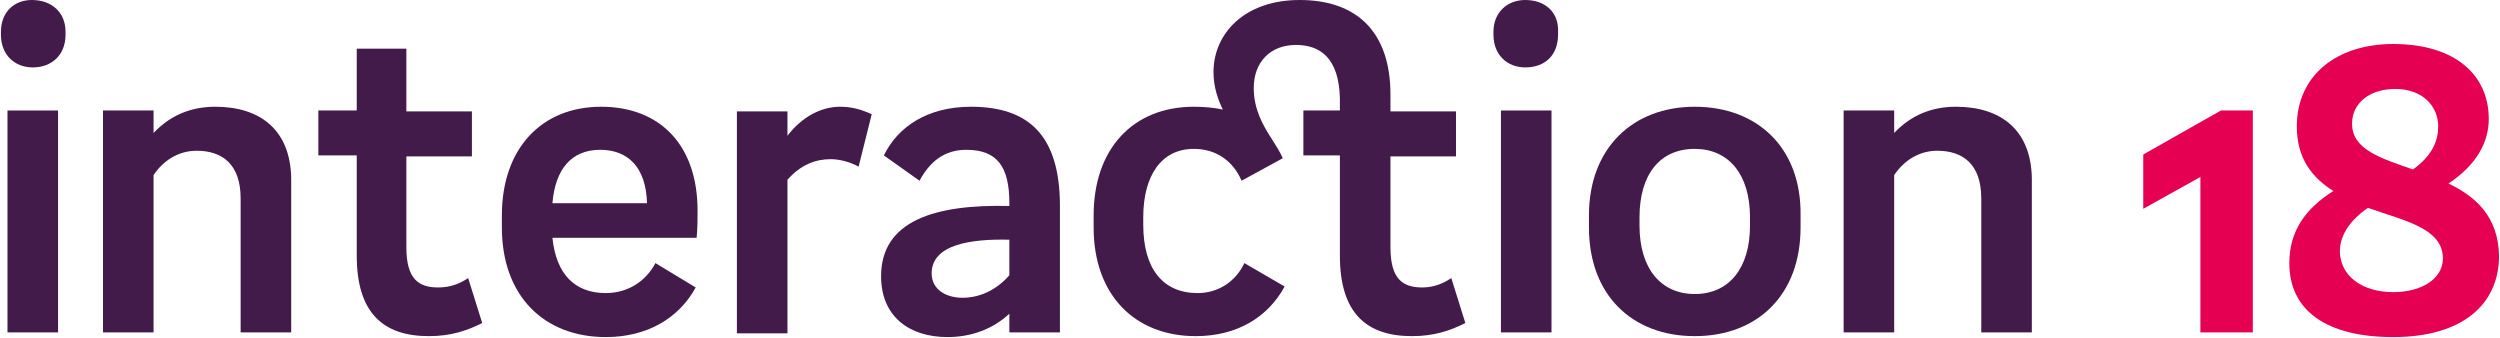
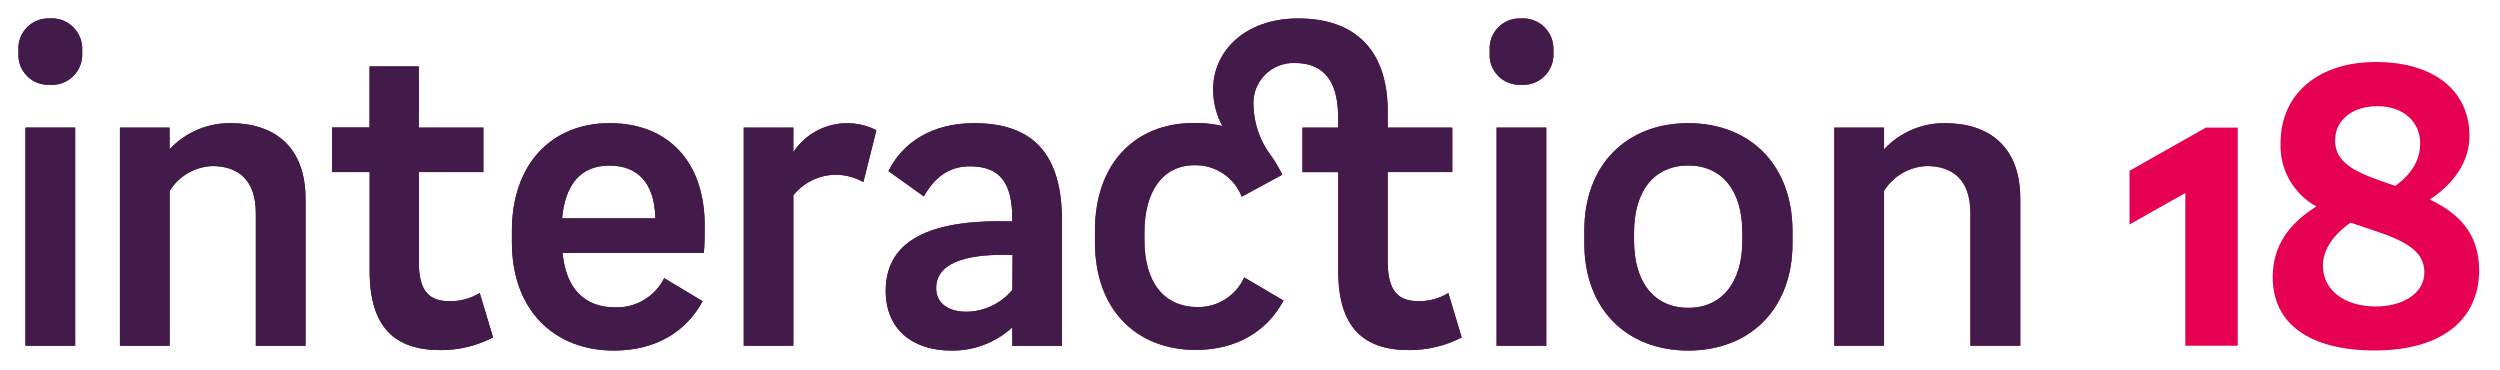
- <svg xmlns="http://www.w3.org/2000/svg" version="1.1" id="Layer_1" x="0px" y="0px" viewBox="0 0 267 36" style="enable-background:new 0 0 267 36;" xml:space="preserve">
-   <style type="text/css">
- 	.st0{fill:#421B4B;}
- 	.st1{fill:#E50051;}
- </style>
-   <g id="XMLID_2_">
-     <rect id="XMLID_25_" x="0.8" y="11.8" class="st0" width="5.4" height="23.7" />
-     <path id="XMLID_24_" class="st0" d="M23,11.4c-2.6,0-4.8,0.9-6.6,2.8v-2.4H11v23.7h5.4V18.7c1-1.5,2.6-2.6,4.6-2.6   c2.7,0,4.7,1.4,4.7,5.1v14.3h5.4V19.5C31.2,13.9,27.8,11.4,23,11.4z" />
-     <path id="XMLID_23_" class="st0" d="M46.8,30.7c-2.1,0-3.4-0.9-3.4-4.3v-9.7h7v-4.8h-7V5.2h-5.3v6.6h-4.1v4.8h4.1v10.7   c0,6.1,2.8,8.6,7.7,8.6c2.4,0,4.1-0.6,5.7-1.4l-1.5-4.8C49.1,30.3,48.1,30.7,46.8,30.7z" />
-     <path id="XMLID_20_" class="st0" d="M64.2,11.4c-6.4,0-10.6,4.5-10.6,11.6v1.3c0,7.3,4.5,11.7,11.1,11.7c4.4,0,7.8-2,9.6-5.3   L70,28.1c-1,1.9-2.9,3.2-5.3,3.2c-3.3,0-5.3-2-5.7-5.9h15.4c0.1-1,0.1-2.1,0.1-2.9C74.5,15.5,70.5,11.4,64.2,11.4z M59,21.7   c0.3-3.6,2-5.7,5.1-5.7c3,0,4.9,1.9,5,5.7H59z" />
-     <path id="XMLID_19_" class="st0" d="M84.1,14.5v-2.6h-5.4v23.7h5.4V19.2c1.4-1.6,3-2.2,4.6-2.2c1,0,2.1,0.3,3,0.8l1.4-5.6   c-1.1-0.5-2.1-0.8-3.4-0.8C87.8,11.4,85.7,12.4,84.1,14.5z" />
-     <path id="XMLID_16_" class="st0" d="M103.7,11.4c-4.6,0-7.8,2.1-9.3,5.2l3.8,2.7c1.1-2,2.6-3.3,5-3.3c3.3,0,4.6,1.8,4.6,5.7V22   c-8-0.2-13.7,1.6-13.7,7.5c0,4.3,3,6.5,7.1,6.5c2.6,0,4.9-0.9,6.6-2.5v2h5.4V22C113.2,14.5,109.9,11.4,103.7,11.4z M107.8,29.4   c-1.4,1.6-3.2,2.4-5,2.4c-1.8,0-3.3-0.9-3.3-2.6c0-3.1,4.2-3.7,8.3-3.6V29.4z" />
-     <path id="XMLID_15_" class="st0" d="M151.9,30.7c-2.1,0-3.4-0.9-3.4-4.3v-9.7h7v-4.8h-7v-1.8c0-6.6-3.5-10.1-9.7-10.1   c-5.9,0-9.2,3.6-9.2,7.7c0,1.6,0.5,3,1,4c-0.9-0.2-2-0.3-3.1-0.3c-6.5,0-10.7,4.5-10.7,11.6v1.3c0,7.2,4.4,11.6,10.9,11.6   c4.4,0,7.7-2,9.5-5.3l-4.3-2.5c-0.9,1.9-2.7,3.2-5,3.2c-3.7,0-5.8-2.6-5.8-7.3v-0.8c0-4.4,1.9-7.3,5.4-7.3c2.4,0,4.2,1.3,5.1,3.4   l4.4-2.4c-0.3-0.7-0.7-1.3-1.2-2.1c-0.9-1.4-1.9-3.1-1.9-5.4c0-2.8,1.8-4.6,4.5-4.6c2.6,0,4.6,1.4,4.7,5.7v1.3h-3.9v4.8h3.9v10.7   c0,6.1,2.8,8.6,7.7,8.6c2.4,0,4.1-0.6,5.7-1.4l-1.5-4.8C154.1,30.3,153.1,30.7,151.9,30.7z" />
-     <rect id="XMLID_14_" x="160.3" y="11.8" class="st0" width="5.4" height="23.7" />
-     <path id="XMLID_11_" class="st0" d="M181,11.4c-6.6,0-11.3,4.4-11.3,11.6v1.3c0,7.2,4.6,11.6,11.3,11.6c6.7,0,11.3-4.4,11.3-11.6   V23C192.4,15.8,187.7,11.4,181,11.4z M186.9,24.1c0,4.5-2.2,7.3-5.9,7.3c-3.6,0-5.9-2.7-5.9-7.3v-0.9c0-4.6,2.2-7.3,5.9-7.3   c3.6,0,5.9,2.7,5.9,7.3V24.1z" />
-     <path id="XMLID_10_" class="st0" d="M208.9,11.4c-2.6,0-4.8,0.9-6.6,2.8v-2.4h-5.4v23.7h5.4V18.7c1-1.5,2.6-2.6,4.6-2.6   c2.7,0,4.7,1.4,4.7,5.1v14.3h5.4V19.5C217.1,13.9,213.7,11.4,208.9,11.4z" />
-     <polygon id="XMLID_9_" class="st1" points="228.9,16.5 228.9,22.3 235,18.9 235,35.5 240.6,35.5 240.6,11.8 237.2,11.8  " />
-     <path id="XMLID_5_" class="st1" d="M261.5,19.6c3-2,4.3-4.4,4.3-6.9c0-4.7-3.6-8-10.2-8c-6.1,0-10.3,3.4-10.3,8.8   c0,3.5,1.7,5.5,3.9,6.9c-3,1.9-4.7,4.3-4.7,7.7c0,5.1,4,7.9,11.1,7.9c7.4,0,11.3-3.5,11.3-8.7C266.8,23.1,264.4,21,261.5,19.6z    M255.8,9.5c3,0,4.6,1.9,4.6,4c0,1.5-0.6,3.1-2.7,4.6c-3.4-1.2-6.5-2.1-6.5-4.9C251.2,11,253.1,9.5,255.8,9.5z M255.6,31.2   c-3.4,0-5.7-1.8-5.7-4.4c0-1.4,0.8-3.1,3-4.6c4,1.4,8,2.2,8,5.4C260.9,29.8,258.6,31.2,255.6,31.2z" />
-     <path id="XMLID_4_" class="st0" d="M3.4,0C1.5,0,0.1,1.3,0.1,3.4v0.3c0,2.2,1.5,3.5,3.4,3.5C5.5,7.2,7,5.9,7,3.7V3.4   C7,1.3,5.5,0,3.4,0z" />
-     <path id="XMLID_3_" class="st0" d="M162.9,0c-1.9,0-3.4,1.3-3.4,3.4v0.3c0,2.2,1.5,3.5,3.4,3.5c2.1,0,3.5-1.3,3.5-3.5V3.4   C166.5,1.3,165,0,162.9,0z" />
+ <svg xmlns="http://www.w3.org/2000/svg" xmlns:xlink="http://www.w3.org/1999/xlink" id="Calque_1" data-name="Calque 1" viewBox="0 0 271 40">
+   <defs>
+     <style>.cls-1{fill:url(#Dégradé_sans_nom_30);}.cls-2{fill:url(#Dégradé_sans_nom_30-2);}.cls-3{fill:url(#Dégradé_sans_nom_30-3);}.cls-4{fill:url(#Dégradé_sans_nom_30-4);}.cls-5{fill:url(#Dégradé_sans_nom_30-7);}.cls-6{fill:url(#Dégradé_sans_nom_30-11);}.cls-7{fill:#e50051;}.cls-8{fill:#421b4b;}</style>
+     <linearGradient id="Dégradé_sans_nom_30" x1="3.33" y1="25.65" x2="268.77" y2="25.65" gradientUnits="userSpaceOnUse">
+       <stop offset="0" stop-color="#421b4b" />
+       <stop offset="1" stop-color="#e50051" />
+     </linearGradient>
+     <linearGradient id="Dégradé_sans_nom_30-2" x1="3.33" y1="25.42" x2="268.77" y2="25.42" xlink:href="#Dégradé_sans_nom_30" />
+     <linearGradient id="Dégradé_sans_nom_30-3" x1="3.33" y1="22.58" x2="268.77" y2="22.58" xlink:href="#Dégradé_sans_nom_30" />
+     <linearGradient id="Dégradé_sans_nom_30-4" x1="3.33" y1="25.65" x2="268.77" y2="25.65" xlink:href="#Dégradé_sans_nom_30" />
+     <linearGradient id="Dégradé_sans_nom_30-7" x1="3.33" y1="19.98" x2="268.77" y2="19.98" xlink:href="#Dégradé_sans_nom_30" />
+     <linearGradient id="Dégradé_sans_nom_30-11" x1="3.33" y1="5.6" x2="268.77" y2="5.6" xlink:href="#Dégradé_sans_nom_30" />
+   </defs>
+   <g id="interaction-gradient">
+     <rect class="cls-1" x="2.76" y="13.83" width="5.39" height="23.65" />
+     <path class="cls-2" d="M25,13.35a8.88,8.88,0,0,0-6.62,2.84V13.83H13V37.48h5.39V20.69A5.71,5.71,0,0,1,23,18c2.74,0,4.73,1.42,4.73,5.11V37.48h5.39V21.54C33.11,15.86,29.7,13.35,25,13.35Z" />
+     <path class="cls-3" d="M48.76,32.65c-2.13,0-3.36-.95-3.36-4.26V18.65h7V13.83h-7V7.2H40.06v6.62H36v4.83h4.07V29.39c0,6.15,2.79,8.56,7.66,8.56a12.32,12.32,0,0,0,5.72-1.37L52,31.76A6.08,6.08,0,0,1,48.76,32.65Z" />
+     <path class="cls-4" d="M66.09,13.35c-6.39,0-10.6,4.54-10.6,11.64v1.28C55.49,33.55,60,38,66.56,38c4.45,0,7.81-2,9.6-5.35L72,30.15a5.75,5.75,0,0,1-5.3,3.17c-3.31,0-5.35-2-5.72-5.91H76.3c.09-1,.09-2.08.09-2.93C76.4,17.52,72.42,13.35,66.09,13.35ZM60.93,23.67c.33-3.64,2-5.72,5.11-5.72s4.92,1.89,5,5.72Z" />
+     <path class="cls-2" d="M86,16.48V13.83H80.62V37.48H86V21.16a6,6,0,0,1,4.59-2.22,6.17,6.17,0,0,1,3,.8L95,14.11a7,7,0,0,0-9,2.37Z" />
+     <path class="cls-4" d="M105.58,13.35c-4.59,0-7.76,2.13-9.27,5.2l3.83,2.74c1.13-2,2.65-3.26,5-3.26,3.26,0,4.59,1.8,4.59,5.68V24c-8-.24-13.72,1.56-13.72,7.52,0,4.26,3,6.48,7.1,6.48a9.59,9.59,0,0,0,6.62-2.51v2h5.39V24C115.14,16.52,111.83,13.35,105.58,13.35Zm4.16,18.07a6.56,6.56,0,0,1-5,2.37c-1.84,0-3.26-.85-3.26-2.55,0-3.12,4.16-3.74,8.28-3.6Z" />
+     <path class="cls-5" d="M153.79,32.65c-2.08,0-3.36-.95-3.36-4.26V18.65h7V13.83h-7V12.08c0-6.62-3.5-10.08-9.7-10.08-5.87,0-9.23,3.64-9.23,7.66a8.25,8.25,0,0,0,1,4,12.77,12.77,0,0,0-3.07-.33c-6.53,0-10.74,4.54-10.74,11.64v1.32c0,7.24,4.45,11.64,10.93,11.64,4.4,0,7.71-2,9.51-5.35l-4.26-2.51a5.46,5.46,0,0,1-5,3.22c-3.69,0-5.82-2.65-5.82-7.29v-.8c0-4.4,1.94-7.29,5.44-7.29a5.37,5.37,0,0,1,5.11,3.41L139,18.94a14,14,0,0,0-1.23-2.08,9.33,9.33,0,0,1-1.89-5.39,4.33,4.33,0,0,1,4.49-4.64c2.65,0,4.64,1.42,4.68,5.72v1.28h-3.88v4.83h3.88V29.39c0,6.15,2.79,8.56,7.66,8.56a12.32,12.32,0,0,0,5.72-1.37L157,31.76A6.08,6.08,0,0,1,153.79,32.65Z" />
+     <rect class="cls-1" x="162.23" y="13.83" width="5.39" height="23.65" />
+     <path class="cls-4" d="M183,13.35c-6.62,0-11.26,4.45-11.26,11.64v1.32C171.71,33.51,176.35,38,183,38s11.31-4.45,11.31-11.64V25C194.28,17.8,189.64,13.35,183,13.35Zm5.87,12.73c0,4.54-2.22,7.29-5.87,7.29s-5.87-2.74-5.87-7.29v-.85c0-4.59,2.22-7.29,5.87-7.29s5.87,2.7,5.87,7.29Z" />
+     <path class="cls-2" d="M210.85,13.35a8.88,8.88,0,0,0-6.62,2.84V13.83h-5.39V37.48h5.39V20.69A5.71,5.71,0,0,1,208.86,18c2.74,0,4.73,1.42,4.73,5.11V37.48H219V21.54C219,15.86,215.58,13.35,210.85,13.35Z" />
+     <path class="cls-6" d="M5.36,2A3.24,3.24,0,0,0,2,5.41v.33A3.23,3.23,0,0,0,5.36,9.19,3.28,3.28,0,0,0,8.91,5.74V5.41A3.29,3.29,0,0,0,5.36,2Z" />
+     <path class="cls-6" d="M164.84,2a3.24,3.24,0,0,0-3.36,3.41v.33a3.23,3.23,0,0,0,3.36,3.45,3.28,3.28,0,0,0,3.55-3.45V5.41A3.29,3.29,0,0,0,164.84,2Z" />
+   </g>
+   <g id="_18" data-name="18">
+     <polygon class="cls-7" points="230.84 18.51 230.84 24.33 236.89 20.92 236.89 37.48 242.57 37.48 242.57 13.83 239.12 13.83 230.84 18.51" />
+     <path class="cls-7" d="M263.39,21.63c3-2,4.3-4.45,4.3-6.91,0-4.68-3.6-8-10.17-8-6.15,0-10.31,3.41-10.31,8.8a7.52,7.52,0,0,0,3.88,6.86c-3,1.89-4.73,4.3-4.73,7.66,0,5.06,4,7.95,11.07,7.95,7.38,0,11.31-3.45,11.31-8.7C268.74,25.13,266.28,23,263.39,21.63Zm-5.68-10.12c3,0,4.64,1.89,4.64,4,0,1.51-.61,3.12-2.7,4.64-3.41-1.18-6.53-2.08-6.53-4.92C253.13,13,255,11.51,257.72,11.51Zm-.19,21.71c-3.36,0-5.72-1.75-5.72-4.45,0-1.42.8-3.07,3-4.64,4,1.42,8,2.22,8,5.39C262.82,31.76,260.51,33.22,257.53,33.22Z" />
+   </g>
+   <g id="interaction-purple">
+     <rect class="cls-8" x="2.76" y="13.83" width="5.39" height="23.65" />
+     <path class="cls-8" d="M25,13.35a8.88,8.88,0,0,0-6.62,2.84V13.83H13V37.48h5.39V20.69A5.71,5.71,0,0,1,23,18c2.74,0,4.73,1.42,4.73,5.11V37.48h5.39V21.54C33.11,15.86,29.7,13.35,25,13.35Z" />
+     <path class="cls-8" d="M48.76,32.65c-2.13,0-3.36-.95-3.36-4.26V18.65h7V13.83h-7V7.2H40.06v6.62H36v4.83h4.07V29.39c0,6.15,2.79,8.56,7.66,8.56a12.32,12.32,0,0,0,5.72-1.37L52,31.76A6.08,6.08,0,0,1,48.76,32.65Z" />
+     <path class="cls-8" d="M66.09,13.35c-6.39,0-10.6,4.54-10.6,11.64v1.28C55.49,33.55,60,38,66.56,38c4.45,0,7.81-2,9.6-5.35L72,30.15a5.75,5.75,0,0,1-5.3,3.17c-3.31,0-5.35-2-5.72-5.91H76.3c.09-1,.09-2.08.09-2.93C76.4,17.52,72.42,13.35,66.09,13.35ZM60.93,23.67c.33-3.64,2-5.72,5.11-5.72s4.92,1.89,5,5.72Z" />
+     <path class="cls-8" d="M86,16.48V13.83H80.62V37.48H86V21.16a6,6,0,0,1,4.59-2.22,6.17,6.17,0,0,1,3,.8L95,14.11a7,7,0,0,0-9,2.37Z" />
+     <path class="cls-8" d="M105.58,13.35c-4.59,0-7.76,2.13-9.27,5.2l3.83,2.74c1.14-2,2.65-3.26,5-3.26,3.26,0,4.59,1.8,4.59,5.68V24c-8-.24-13.72,1.56-13.72,7.52,0,4.26,3,6.48,7.1,6.48a9.59,9.59,0,0,0,6.62-2.51v2h5.39V24C115.14,16.52,111.83,13.35,105.58,13.35Zm4.16,18.07a6.56,6.56,0,0,1-5,2.37c-1.84,0-3.26-.85-3.26-2.55,0-3.12,4.16-3.74,8.28-3.6Z" />
+     <path class="cls-8" d="M153.79,32.65c-2.08,0-3.36-.95-3.36-4.26V18.65h7V13.83h-7V12.08c0-6.62-3.5-10.08-9.7-10.08-5.87,0-9.22,3.64-9.22,7.66a8.25,8.25,0,0,0,1,4,12.77,12.77,0,0,0-3.07-.33c-6.53,0-10.74,4.54-10.74,11.64v1.32c0,7.24,4.45,11.64,10.93,11.64,4.4,0,7.71-2,9.51-5.35l-4.26-2.51a5.46,5.46,0,0,1-5,3.22c-3.69,0-5.82-2.65-5.82-7.29v-.8c0-4.4,1.94-7.29,5.44-7.29a5.37,5.37,0,0,1,5.11,3.41L139,18.94a14,14,0,0,0-1.23-2.08,9.33,9.33,0,0,1-1.89-5.39,4.33,4.33,0,0,1,4.49-4.64c2.65,0,4.64,1.42,4.68,5.72v1.28H141.2v4.83h3.88V29.39c0,6.15,2.79,8.56,7.66,8.56a12.32,12.32,0,0,0,5.72-1.37L157,31.76A6.08,6.08,0,0,1,153.79,32.65Z" />
+     <rect class="cls-8" x="162.23" y="13.83" width="5.39" height="23.65" />
+     <path class="cls-8" d="M183,13.35c-6.62,0-11.26,4.45-11.26,11.64v1.32C171.71,33.51,176.35,38,183,38s11.31-4.45,11.31-11.64V25C194.28,17.8,189.64,13.35,183,13.35Zm5.87,12.73c0,4.54-2.22,7.29-5.87,7.29s-5.87-2.74-5.87-7.29v-.85c0-4.59,2.22-7.29,5.87-7.29s5.87,2.7,5.87,7.29Z" />
+     <path class="cls-8" d="M210.85,13.35a8.88,8.88,0,0,0-6.62,2.84V13.83h-5.39V37.48h5.39V20.69A5.71,5.71,0,0,1,208.86,18c2.74,0,4.73,1.42,4.73,5.11V37.48H219V21.54C219,15.86,215.58,13.35,210.85,13.35Z" />
+     <path class="cls-8" d="M5.36,2A3.24,3.24,0,0,0,2,5.41v.33A3.23,3.23,0,0,0,5.36,9.19,3.28,3.28,0,0,0,8.91,5.74V5.41A3.29,3.29,0,0,0,5.36,2Z" />
+     <path class="cls-8" d="M164.84,2a3.24,3.24,0,0,0-3.36,3.41v.33a3.23,3.23,0,0,0,3.36,3.45,3.28,3.28,0,0,0,3.55-3.45V5.41A3.29,3.29,0,0,0,164.84,2Z" />
  </g>
</svg>
